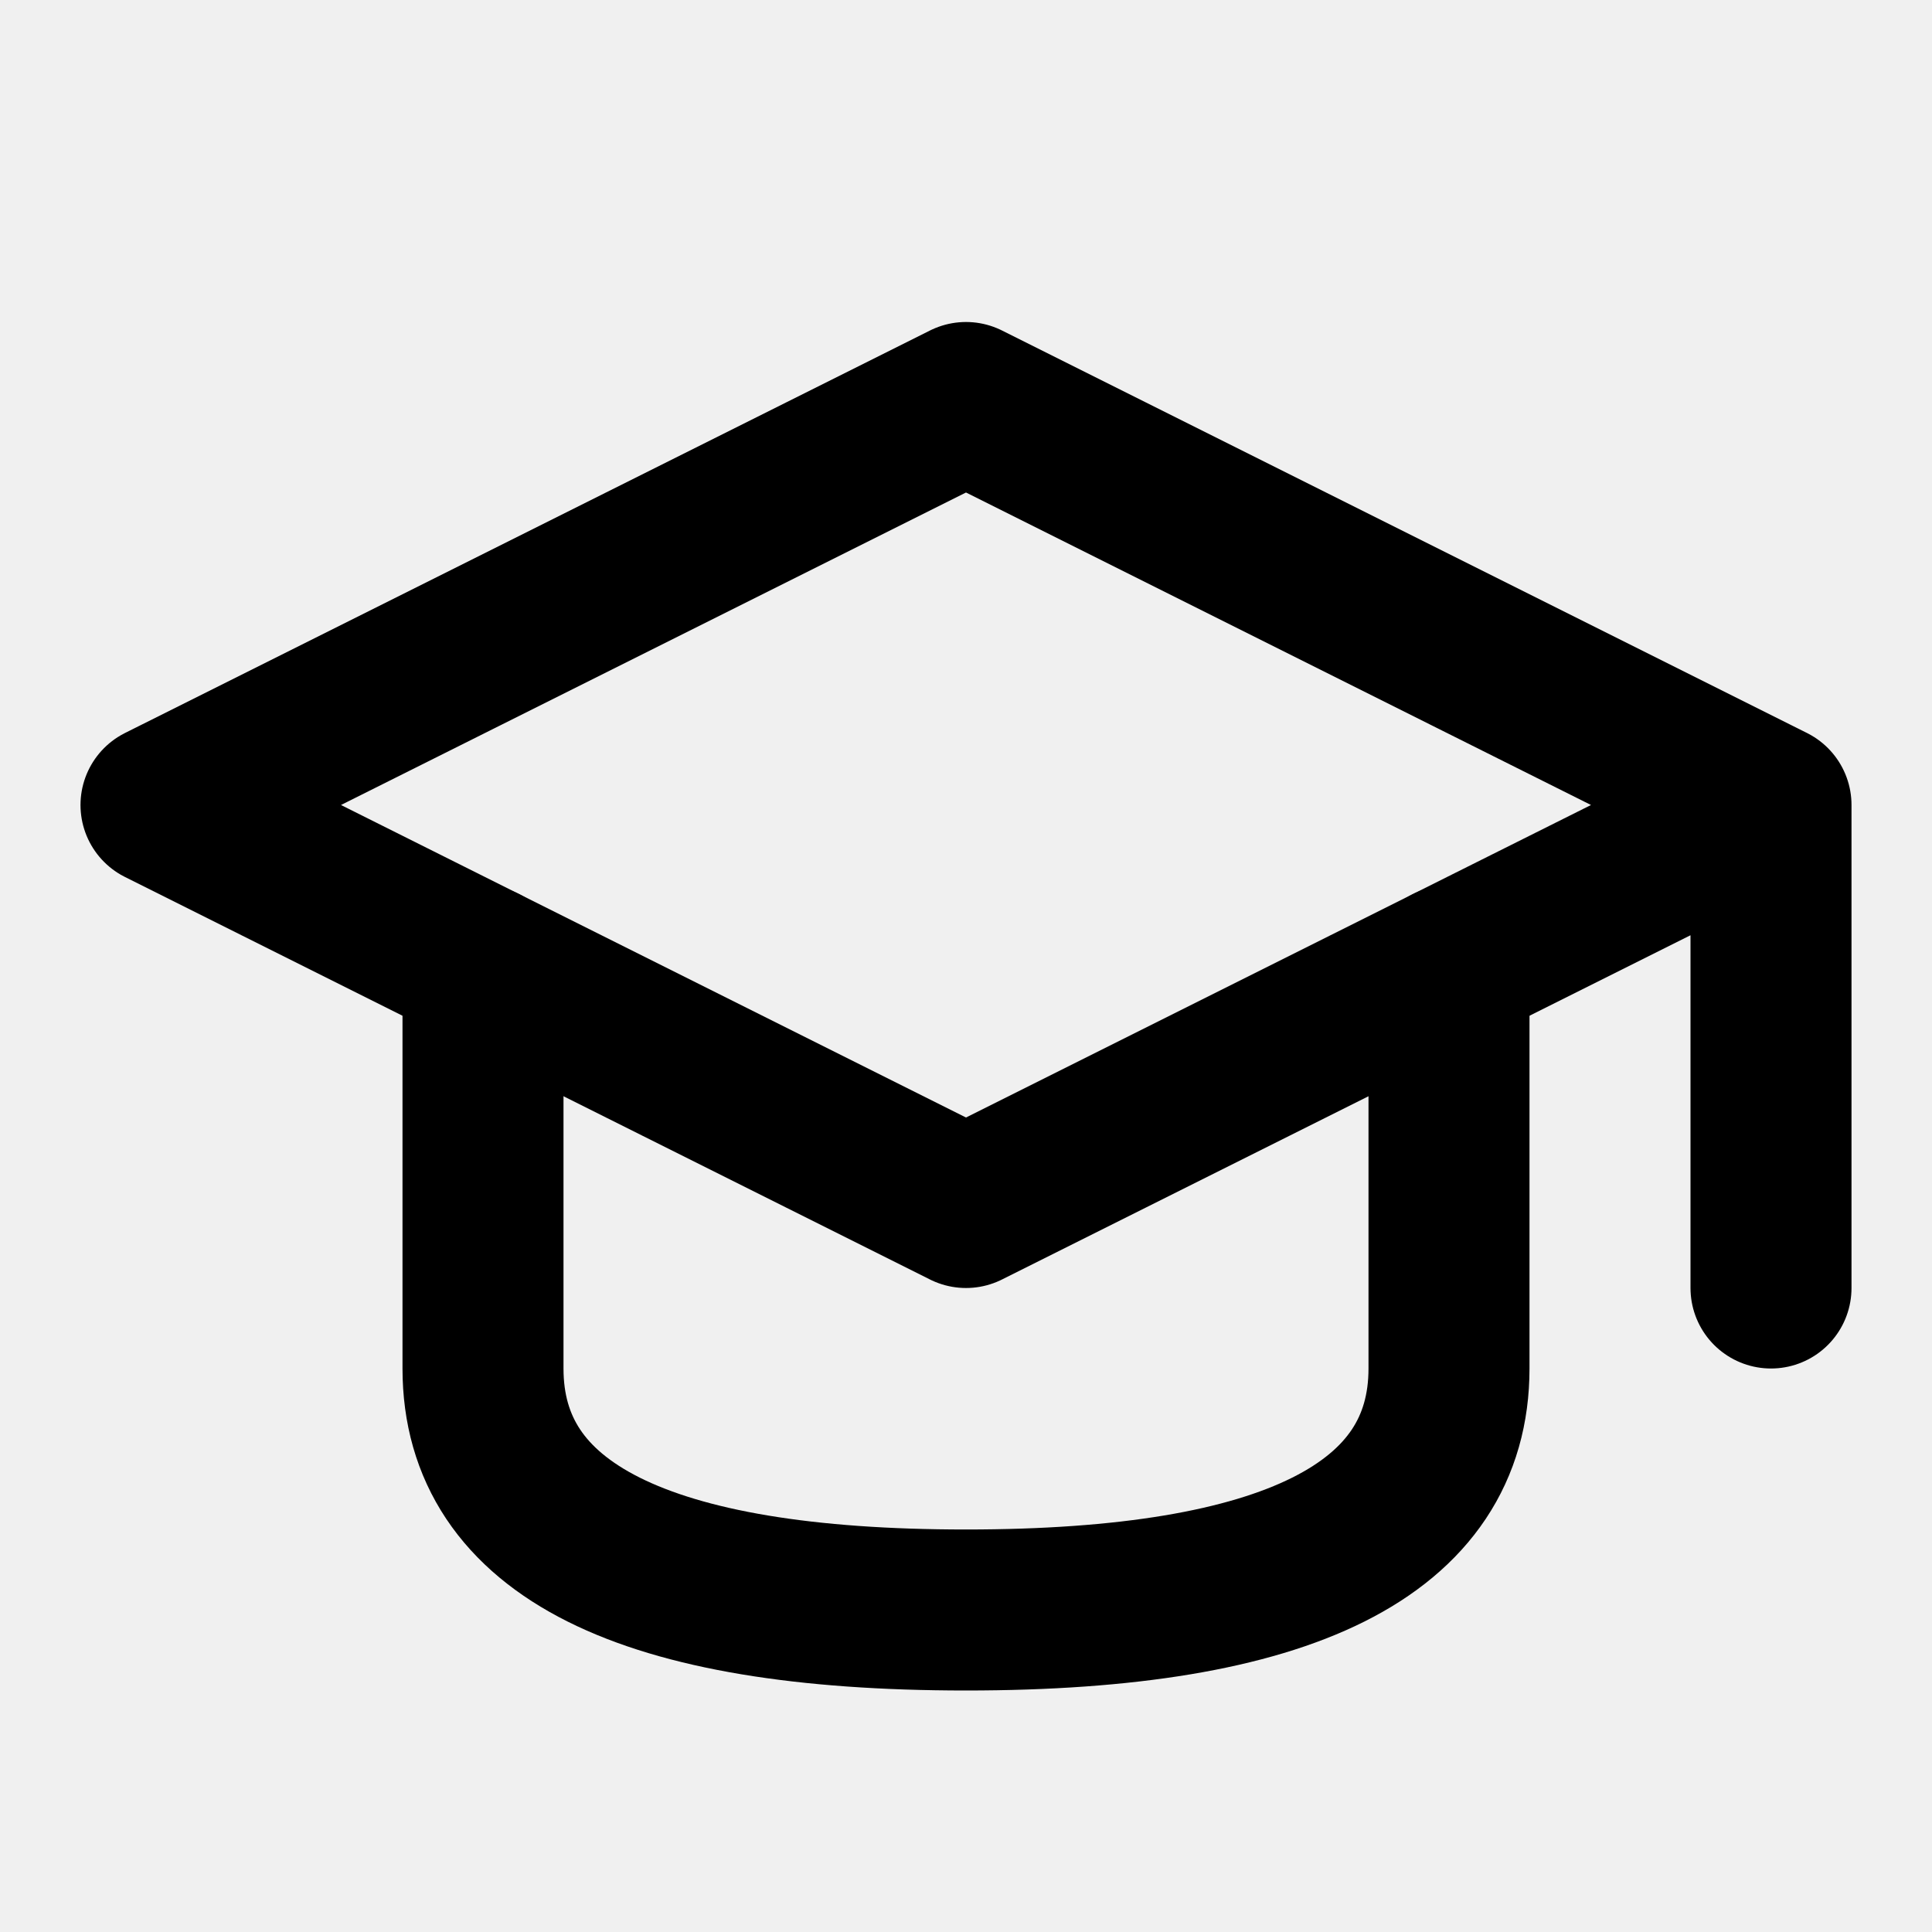
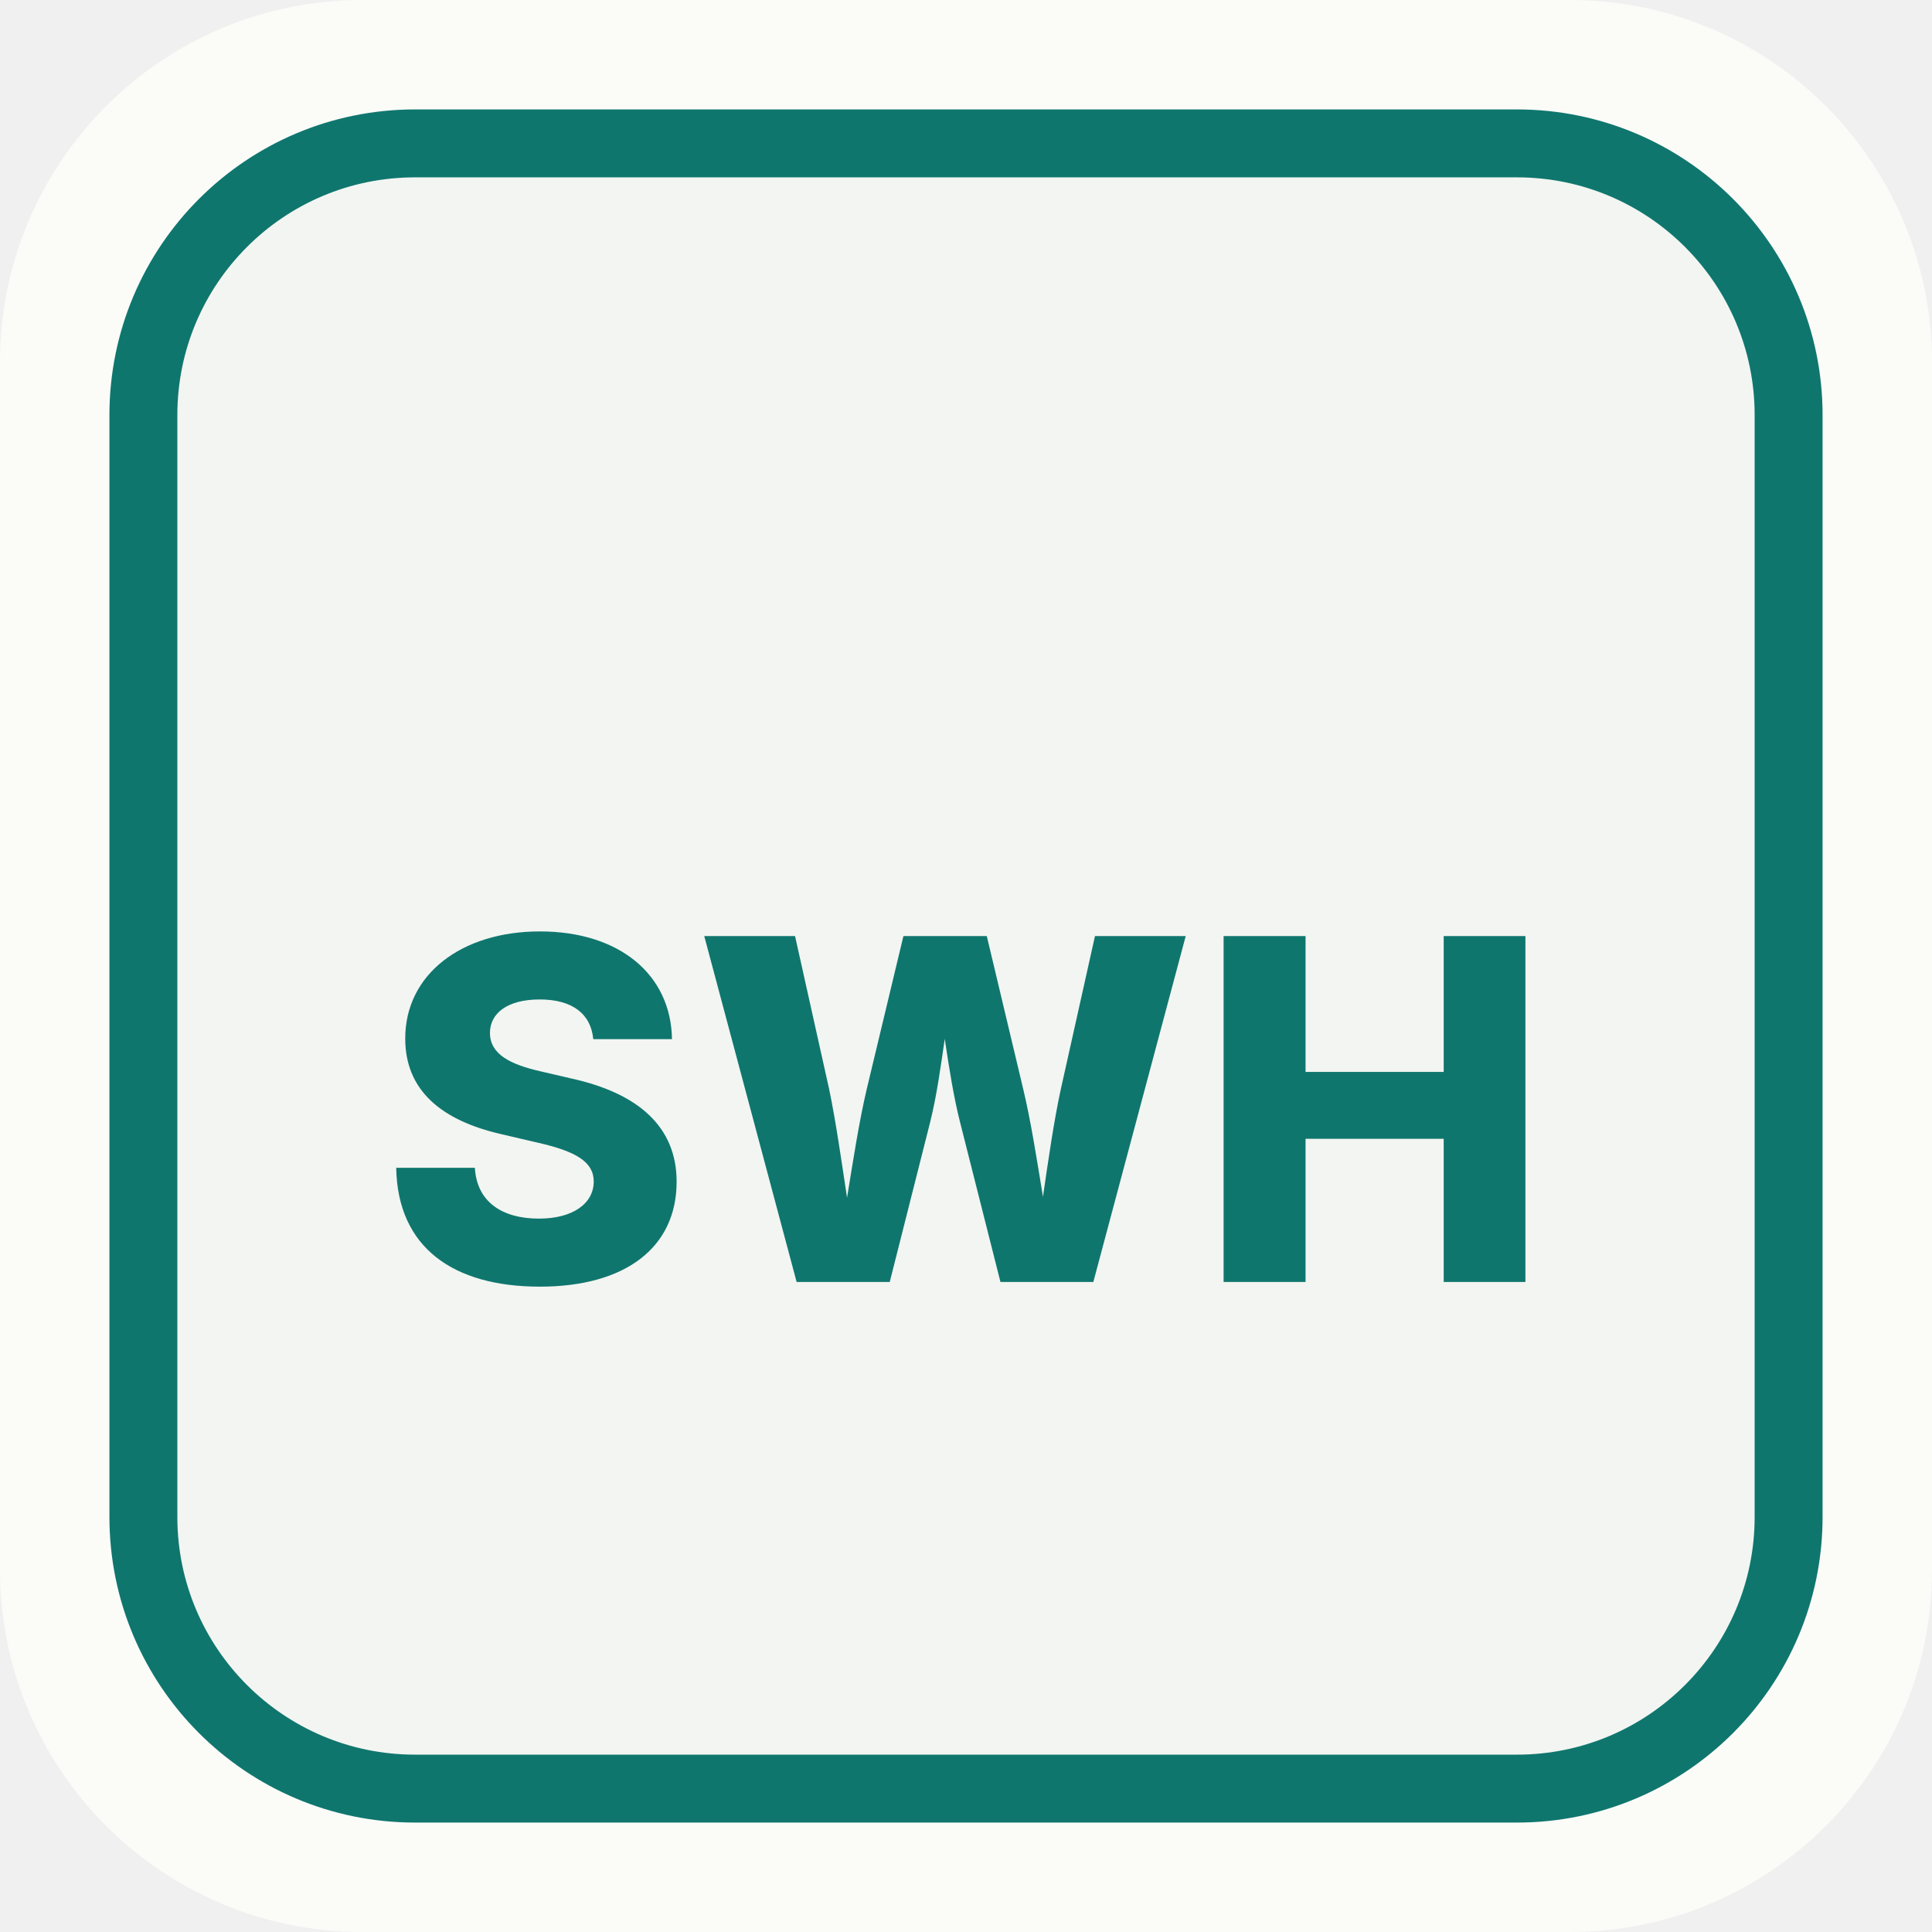
- <svg xmlns="http://www.w3.org/2000/svg" width="128" height="128" viewBox="0 0 24 24" fill="none" stroke="currentColor" stroke-width="2" stroke-linecap="round" stroke-linejoin="round">
-   <path d="M22 10v6M2 10l10-5 10 5-10 5z" />
-   <path d="M6 12v5c0 2 2 3 6 3s6-1 6-3v-5" />
+ <svg xmlns="http://www.w3.org/2000/svg" width="512" height="512" viewBox="0 0 512 512" role="img" aria-label="SWH monogram">
+   <rect class="bg" width="512" height="512" rx="96" fill="#fbfbf8" />
+   <rect class="panel" x="38" y="38" width="436" height="436" rx="72" fill="#f2f5f1" stroke="#0f766e" stroke-width="18" />
+   <text class="mark" x="256" y="292" fill="#0f766e" font-family="Inter, Arial, sans-serif" font-size="126" font-weight="800" text-anchor="middle" dominant-baseline="middle">SWH</text>
  <style>
-     path { stroke: #000; }
    @media (prefers-color-scheme: dark) {
-       path { stroke: #FFF; }
+       .bg { fill: #181816; }
+       .panel { fill: #22231f; stroke: #5eead4; }
+       .mark { fill: #5eead4; }
    }
  </style>
</svg>
